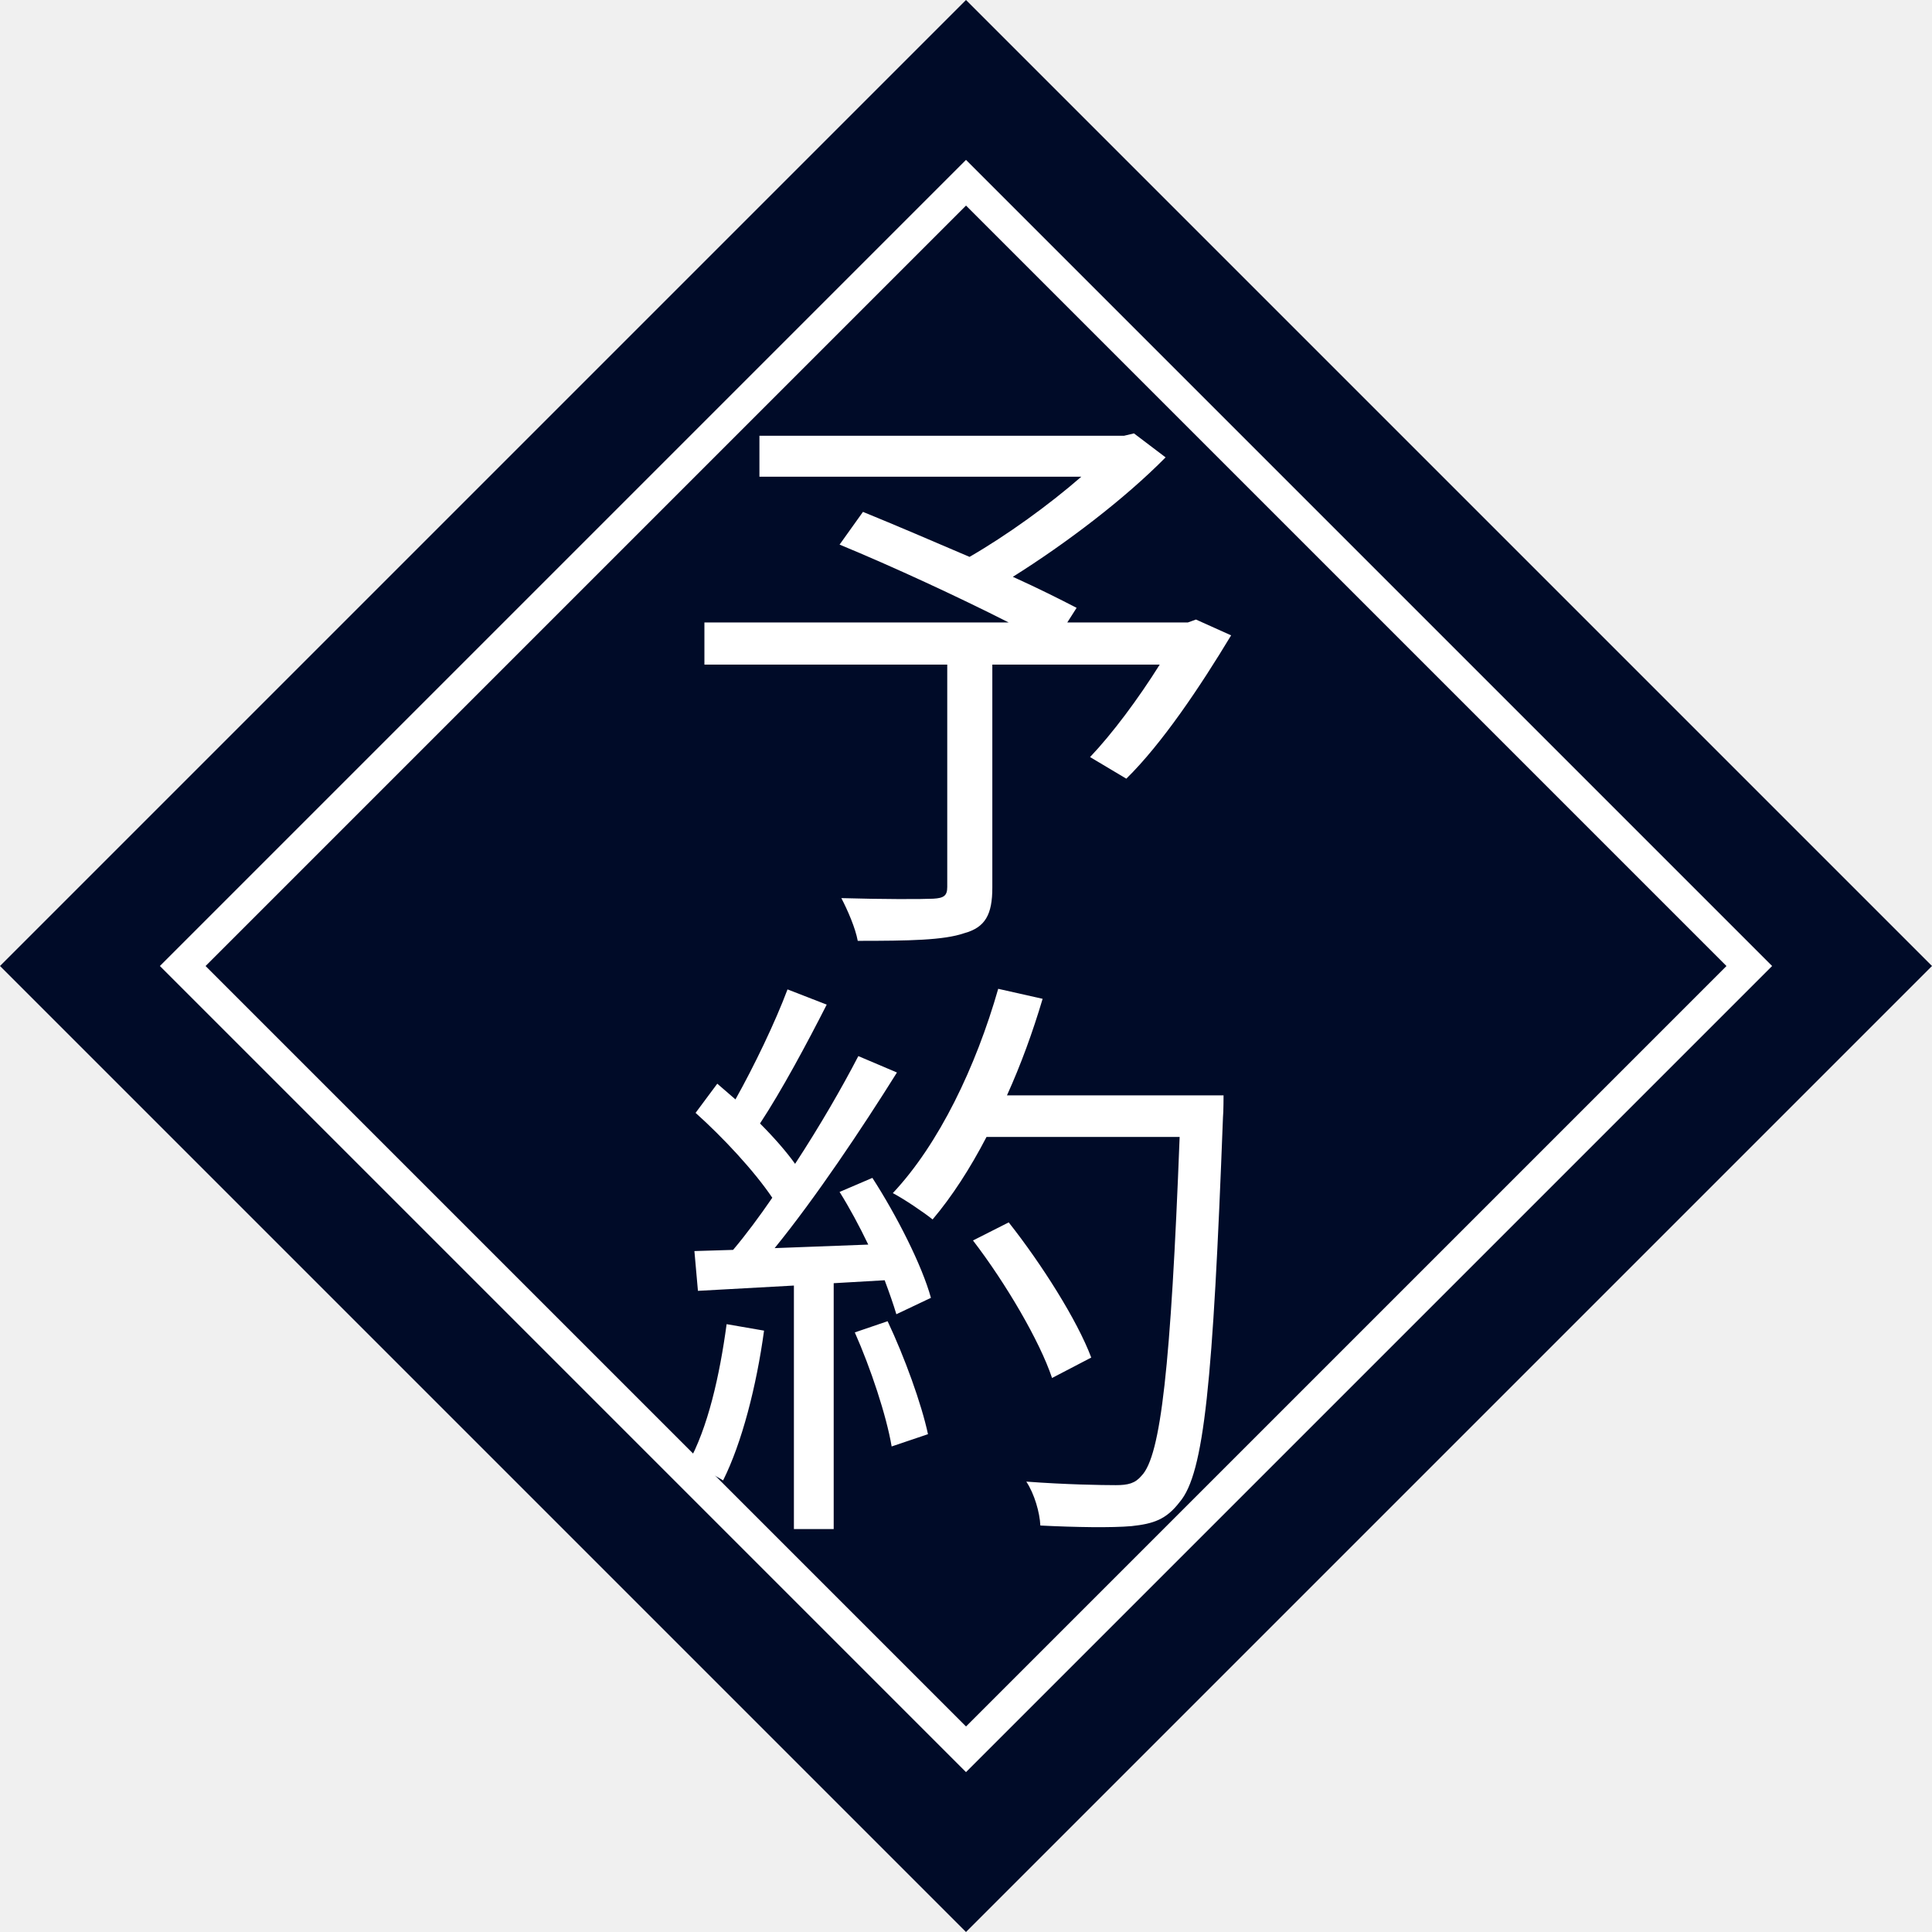
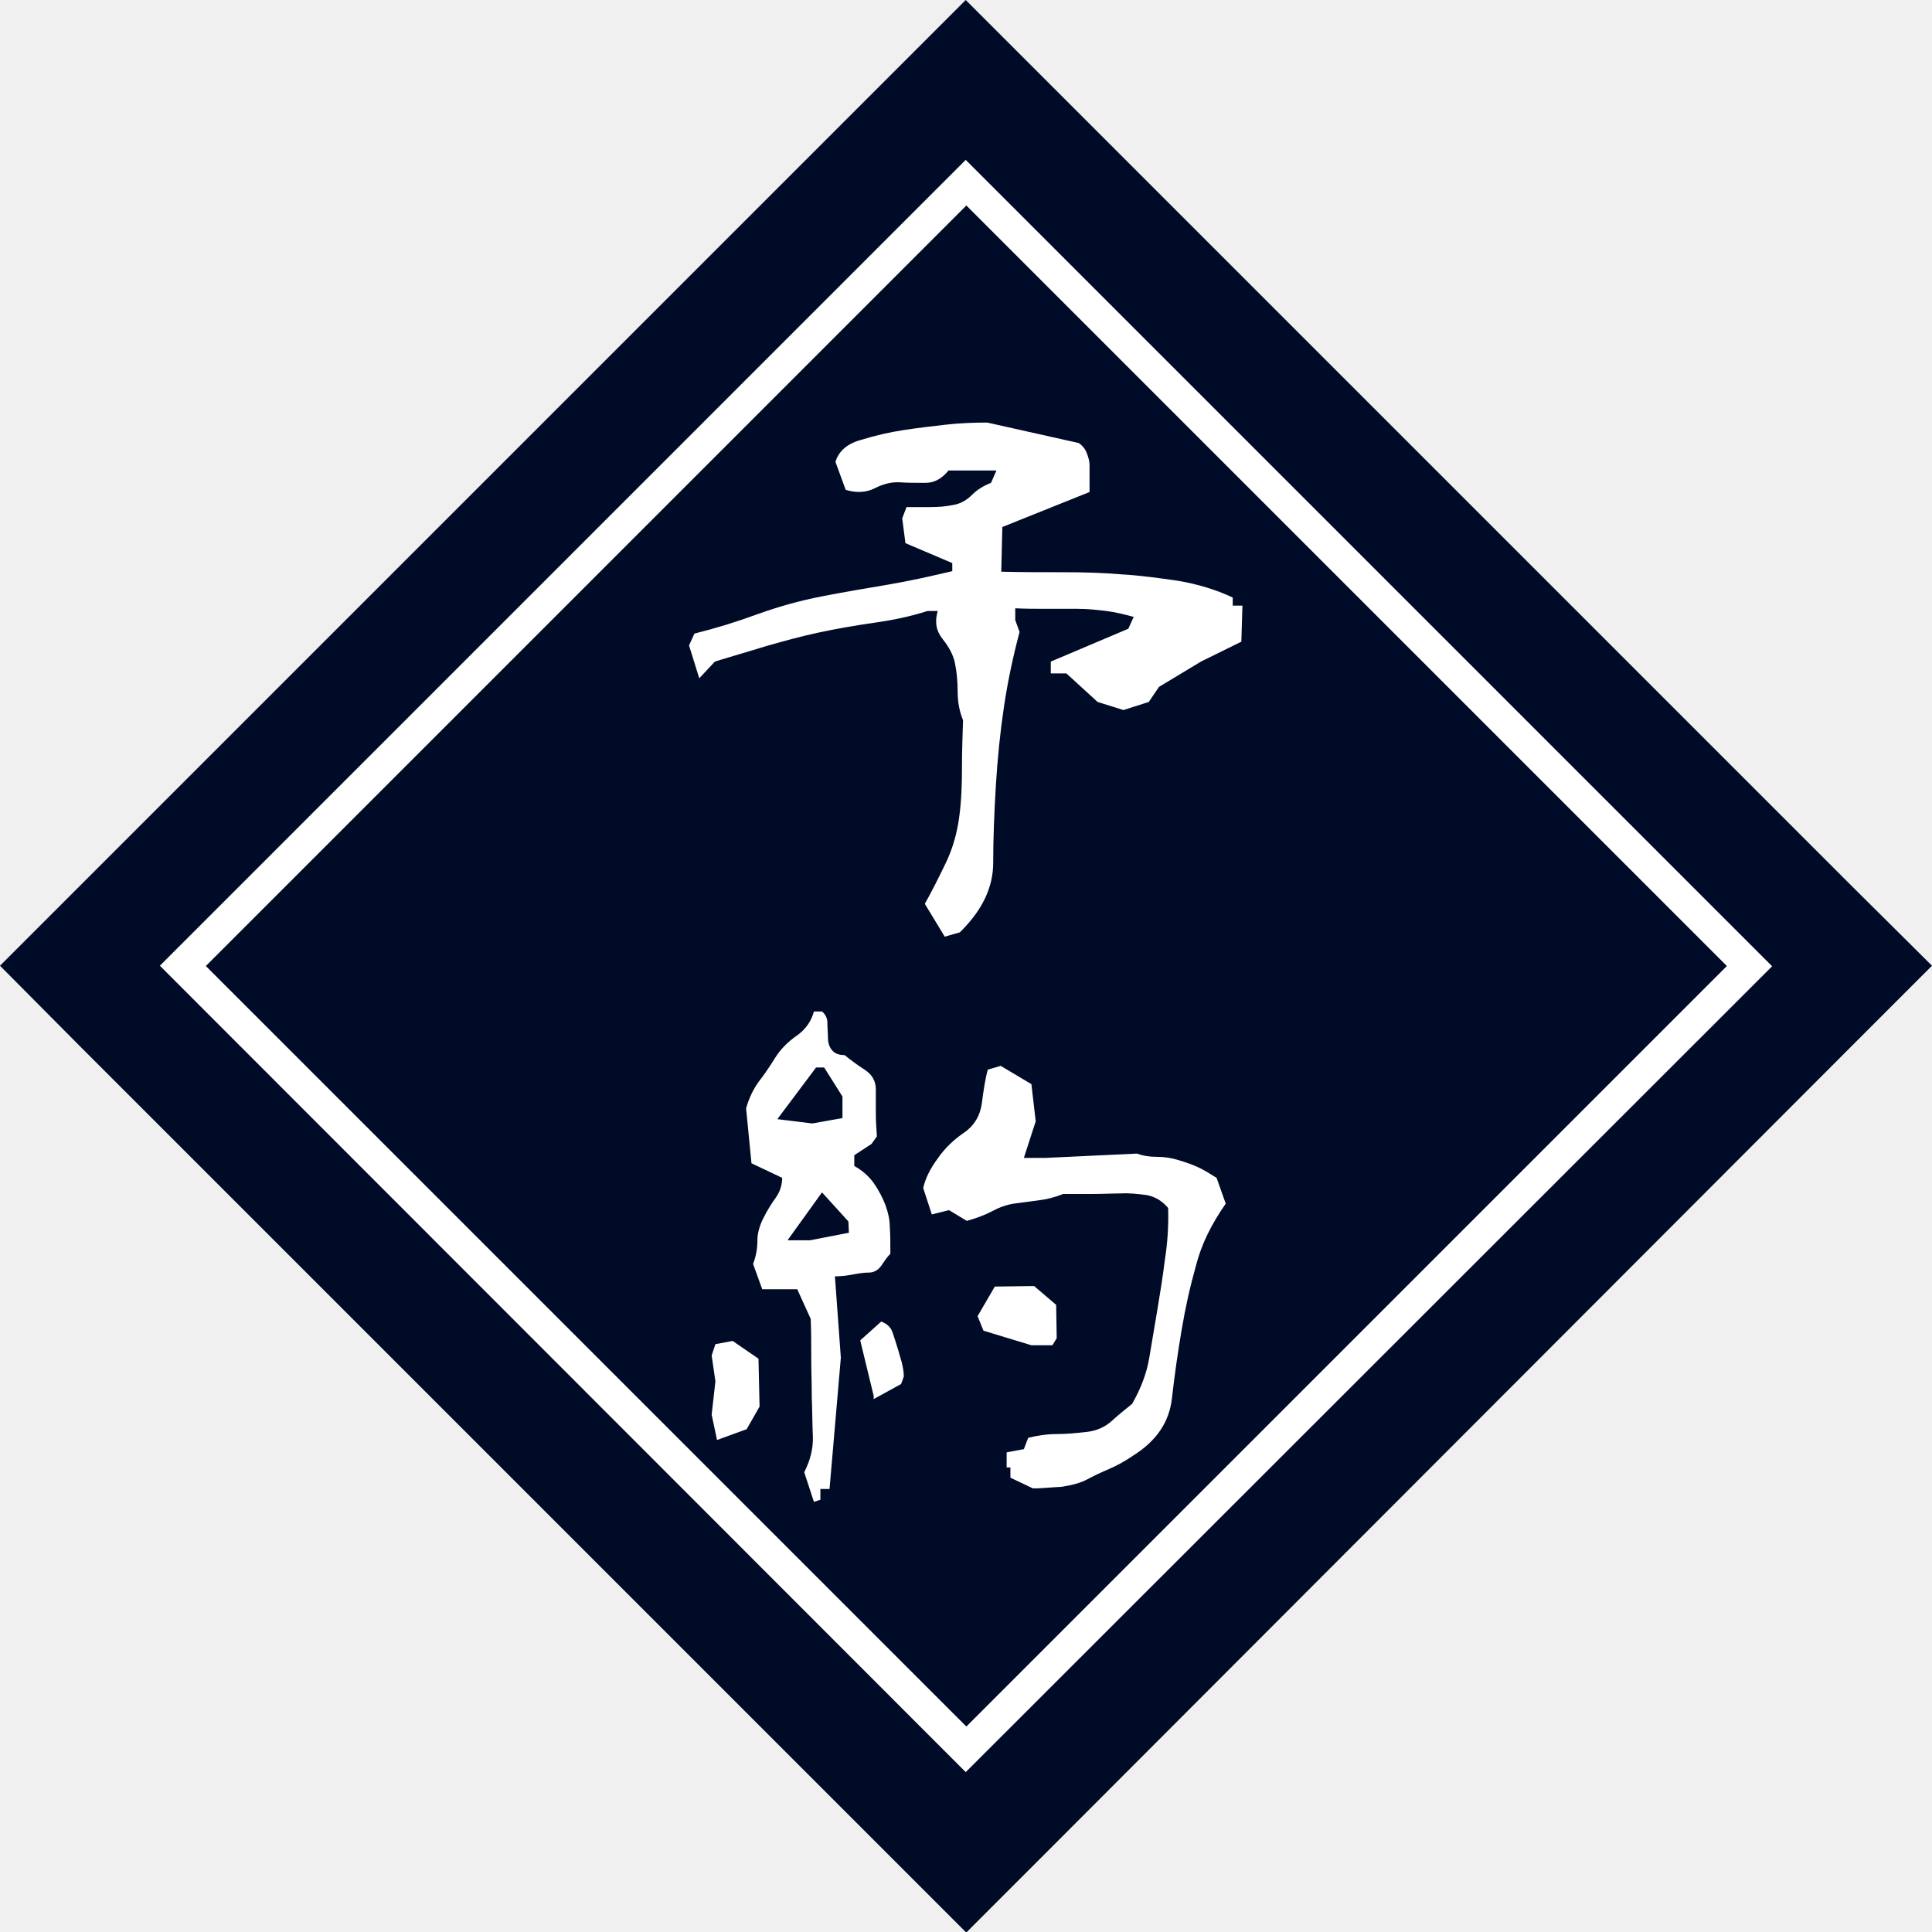
- <svg xmlns="http://www.w3.org/2000/svg" id="レイヤー_1" data-name="レイヤー 1" viewBox="0 0 358.9 358.9">
-   <defs>
-     <style>.cls-1{fill:#000b28;}.cls-2{fill:none;stroke:#fff;stroke-miterlimit:10;stroke-width:12px;}.cls-3{writing-mode:tb;text-orientation:upright;glyph-orientation-vertical:0deg;font-size:108.72px;fill:#fff;font-family:aoyagireisyosimo2;}</style>
-   </defs>
-   <rect class="cls-1" x="148.11" y="119.11" width="211.78" height="211.78" transform="translate(-159.25 199.96) rotate(-45)" />
-   <rect class="cls-2" x="148.11" y="119.11" width="211.78" height="211.78" transform="translate(-159.25 199.96) rotate(-45)" />
-   <path class="cls-1" d="M254,75.25,403.75,225,254,374.75,104.25,225,254,75.25m0-29.7L239.15,60.4,89.4,210.15,74.55,225,89.4,239.85,239.15,389.6,254,404.45l14.85-14.85L418.6,239.85,433.45,225,418.6,210.15,268.85,60.4,254,45.55Z" transform="translate(-74.55 -45.55)" />
-   <text class="cls-3" transform="translate(179.45 70.73)">予約</text>
+ <svg xmlns="http://www.w3.org/2000/svg" version="1.1" id="レイヤー_1" x="0px" y="0px" viewBox="0 0 358.9 358.9" style="enable-background:new 0 0 358.9 358.9;" xml:space="preserve">
+   <style type="text/css">
+ 	.st0{fill:#000B28;}
+ 	.st1{fill:none;stroke:#FFFFFF;stroke-width:12;stroke-miterlimit:10;}
+ 	.st2{enable-background:new    ;}
+ 	.st3{fill:#FFFFFF;}
+ </style>
+   <rect x="73.6" y="73.6" transform="matrix(0.7071 -0.7071 0.7071 0.7071 -74.3322 179.4541)" class="st0" width="211.8" height="211.8" />
+   <rect x="73.6" y="73.6" transform="matrix(0.7071 -0.7071 0.7071 0.7071 -74.3322 179.4541)" class="st1" width="211.8" height="211.8" />
+   <path class="st0" d="M179.4,29.7l149.8,149.8L179.4,329.2L29.7,179.4L179.4,29.7 M179.4,0l-14.9,14.9L14.8,164.6L0,179.4l14.8,14.9  l149.8,149.8l14.9,14.9l14.9-14.9L344,194.3l14.9-14.9L344,164.6L194.3,14.9L179.4,0z" />
+   <g class="st2">
+     <path class="st3" d="M175.5,174l-3.7-6.1c1.3-2.3,2.6-4.9,3.9-7.6c1.3-2.7,2.1-5.6,2.5-8.6c0.4-3,0.5-6,0.5-9s0.1-5.9,0.2-8.9   c-0.6-1.5-1-3.2-1-5.3s-0.2-3.8-0.5-5.3c-0.3-1.5-1.1-3-2.3-4.5c-1.2-1.5-1.5-3.2-0.9-5.2h-1.9c-3.1,1-6.4,1.7-10,2.2   c-3.5,0.5-6.9,1.1-10.2,1.8c-3.3,0.7-6.5,1.6-9.7,2.5c-3.2,1-6.4,1.9-9.6,2.9l-2.9,3.1l-1.9-6.1l1-2.2c4-1,7.9-2.2,11.7-3.6   c3.9-1.4,7.8-2.5,11.9-3.3c4.1-0.8,8.2-1.5,12.4-2.2c4.1-0.7,8.1-1.6,11.9-2.5v-1.5l-8.7-3.7l-0.6-4.6l0.8-2.1c1.3,0,2.7,0,4.3,0   c1.6,0,3-0.1,4.4-0.4c1.3-0.2,2.5-0.9,3.5-1.9c1-1,2.2-1.7,3.5-2.2l1-2.3h-8.9c-1.3,1.6-2.7,2.3-4.3,2.3c-1.6,0-3.2,0-4.7-0.1   c-1.6-0.1-3.1,0.3-4.7,1.1c-1.6,0.8-3.4,0.9-5.4,0.3l-1.9-5.2c0.6-2,2.2-3.4,4.8-4.1c2.6-0.8,5.2-1.4,7.8-1.8   c2.6-0.4,5.2-0.7,7.8-1c2.6-0.3,5.2-0.4,7.8-0.4l17,3.8c0.7,0.5,1.2,1.1,1.5,1.9s0.5,1.5,0.5,2.2s0,1.5,0,2.3c0,0.8,0,1.7,0,2.7   l-16.2,6.5l-0.2,8.3c3.8,0.1,7.6,0.1,11.4,0.1c3.9,0,7.5,0.1,11,0.4c3.5,0.2,7,0.7,10.5,1.2c3.5,0.6,6.9,1.6,10.1,3.1v1.5h1.8   l-0.2,6.7l-7.5,3.7l-7.8,4.7l-1.9,2.8l-4.7,1.5l-4.8-1.5l-5.8-5.3h-2.9v-2.2l14.4-6.1l1-2.2c-1.8-0.5-3.5-0.9-5.1-1.1   c-1.6-0.2-3.4-0.4-5.3-0.4s-3.8,0-5.8,0c-1.9,0-3.9,0-5.8-0.1v2.2l0.8,2.2c-1.2,4.5-2.2,9.2-2.9,13.9c-0.7,4.7-1.2,9.6-1.5,14.6   c-0.3,5-0.5,9.8-0.5,14.4c0,4.6-2.1,8.9-6.2,12.9L175.5,174z" />
+     <path class="st3" d="M133.2,267.5l-1-4.7l0.7-6.2l-0.7-4.8l0.7-2.1l3.2-0.6l4.8,3.3l0.2,8.9l-2.4,4.2L133.2,267.5z M151.2,279   l-1.8-5.5c1.1-2.2,1.7-4.4,1.6-6.7c-0.1-2.3-0.1-4.7-0.2-7.2c0-2.5-0.1-5-0.1-7.5s0-4.8-0.1-7.1l-2.5-5.5h-6.5l-1.7-4.7   c0.6-1.6,0.8-3,0.8-4.4c0-1.3,0.4-2.7,1.1-4.1c0.7-1.4,1.5-2.7,2.3-3.8c0.8-1.1,1.2-2.4,1.2-3.7l-5.7-2.7l-1-10.2   c0.5-1.8,1.3-3.5,2.3-4.9c1.1-1.4,2.1-2.9,3.1-4.5c1-1.6,2.4-3,4-4.1c1.7-1.2,2.7-2.7,3.2-4.5h1.5c0.6,0.5,1,1.2,1,2.1   c0,0.9,0.1,1.8,0.1,2.7c0,0.9,0.2,1.7,0.7,2.3c0.5,0.7,1.3,1,2.4,1c1.1,0.9,2.3,1.8,3.7,2.7c1.4,0.9,2.1,2.1,2.1,3.7   c0,1.6,0,3.1,0,4.5c0,1.4,0.1,2.8,0.2,4.2l-1,1.4l-3.2,2.1v2c1.6,0.9,2.8,2,3.7,3.3c0.9,1.3,1.6,2.7,2.1,4c0.5,1.4,0.8,2.7,0.8,4.1   c0.1,1.3,0.1,3,0.1,4.9c-0.5,0.5-1,1.2-1.6,2.1c-0.6,0.9-1.4,1.4-2.4,1.4c-1.1,0-2.1,0.2-3.2,0.4c-1.1,0.2-2.1,0.3-3.1,0.3l0.1,1.4   l1,13.7l-2.1,24.4h-1.7v2L151.2,279z M156.5,207.7v-4l-3.4-5.4h-1.5l-7.2,9.6l6.5,0.8L156.5,207.7z M157.7,229l-0.1-2.1l-4.9-5.4   l-6.4,8.9h4.2L157.7,229z M162.3,259.9v-0.6l-2.5-10.3l3.9-3.5c1.1,0.4,1.8,1.1,2.1,2c0.3,0.9,0.6,1.8,0.9,2.8   c0.3,0.9,0.5,1.8,0.8,2.7c0.2,0.9,0.4,1.8,0.4,2.7l-0.5,1.4L162.3,259.9z M191.9,276.5l-4.2-2v-1.9h-0.7v-2.8l3.2-0.6l0.8-2.1   c1.6-0.4,3.4-0.7,5.3-0.7s3.8-0.2,5.6-0.4c1.8-0.2,3.4-0.9,4.7-2.1c1.3-1.2,2.6-2.2,3.7-3.1c1.6-2.8,2.7-5.6,3.2-8.6   c0.5-3,1-5.9,1.5-8.9c0.5-3,1-6.1,1.4-9.3c0.5-3.2,0.7-6.4,0.6-9.6c-1.1-1.3-2.4-2.1-4-2.4c-1.6-0.2-3.2-0.4-4.8-0.3   c-1.6,0-3.4,0.1-5.3,0.1s-3.7,0-5.4,0c-1.5,0.6-3,1-4.7,1.2c-1.6,0.2-3.1,0.4-4.5,0.6c-1.3,0.2-2.7,0.7-4,1.4   c-1.3,0.7-2.9,1.3-4.7,1.8l-3.3-2l-3.2,0.8l-1.6-4.9c0.4-1.8,1.3-3.6,2.7-5.5c1.3-1.9,3-3.5,4.9-4.8c1.9-1.3,3-3.2,3.3-5.5   c0.3-2.3,0.6-4.4,1.1-6.2l2.4-0.7l5.7,3.4l0.8,6.9l-2.2,6.8h4l17-0.8c1.1,0.4,2.3,0.6,3.7,0.6s2.7,0.2,4,0.6   c1.3,0.4,2.5,0.8,3.6,1.3c1.1,0.5,2.2,1.2,3.5,2l1.7,4.8c-2.6,3.7-4.5,7.5-5.5,11.4c-1.1,3.9-2,7.9-2.7,12.1   c-0.7,4.1-1.3,8.3-1.8,12.7c-0.5,4.4-2.9,7.9-7.2,10.6c-1.6,1.1-3.1,1.9-4.5,2.5c-1.4,0.6-2.7,1.2-4,1.9c-1.3,0.7-2.9,1.1-4.8,1.4   C195.2,276.3,193.4,276.5,191.9,276.5z M191.6,249.9l-8.9-2.7l-1.1-2.7l3.2-5.5l7.3-0.1l4.1,3.5l0.1,6.2l-0.8,1.3H191.6z" />
+   </g>
</svg>
